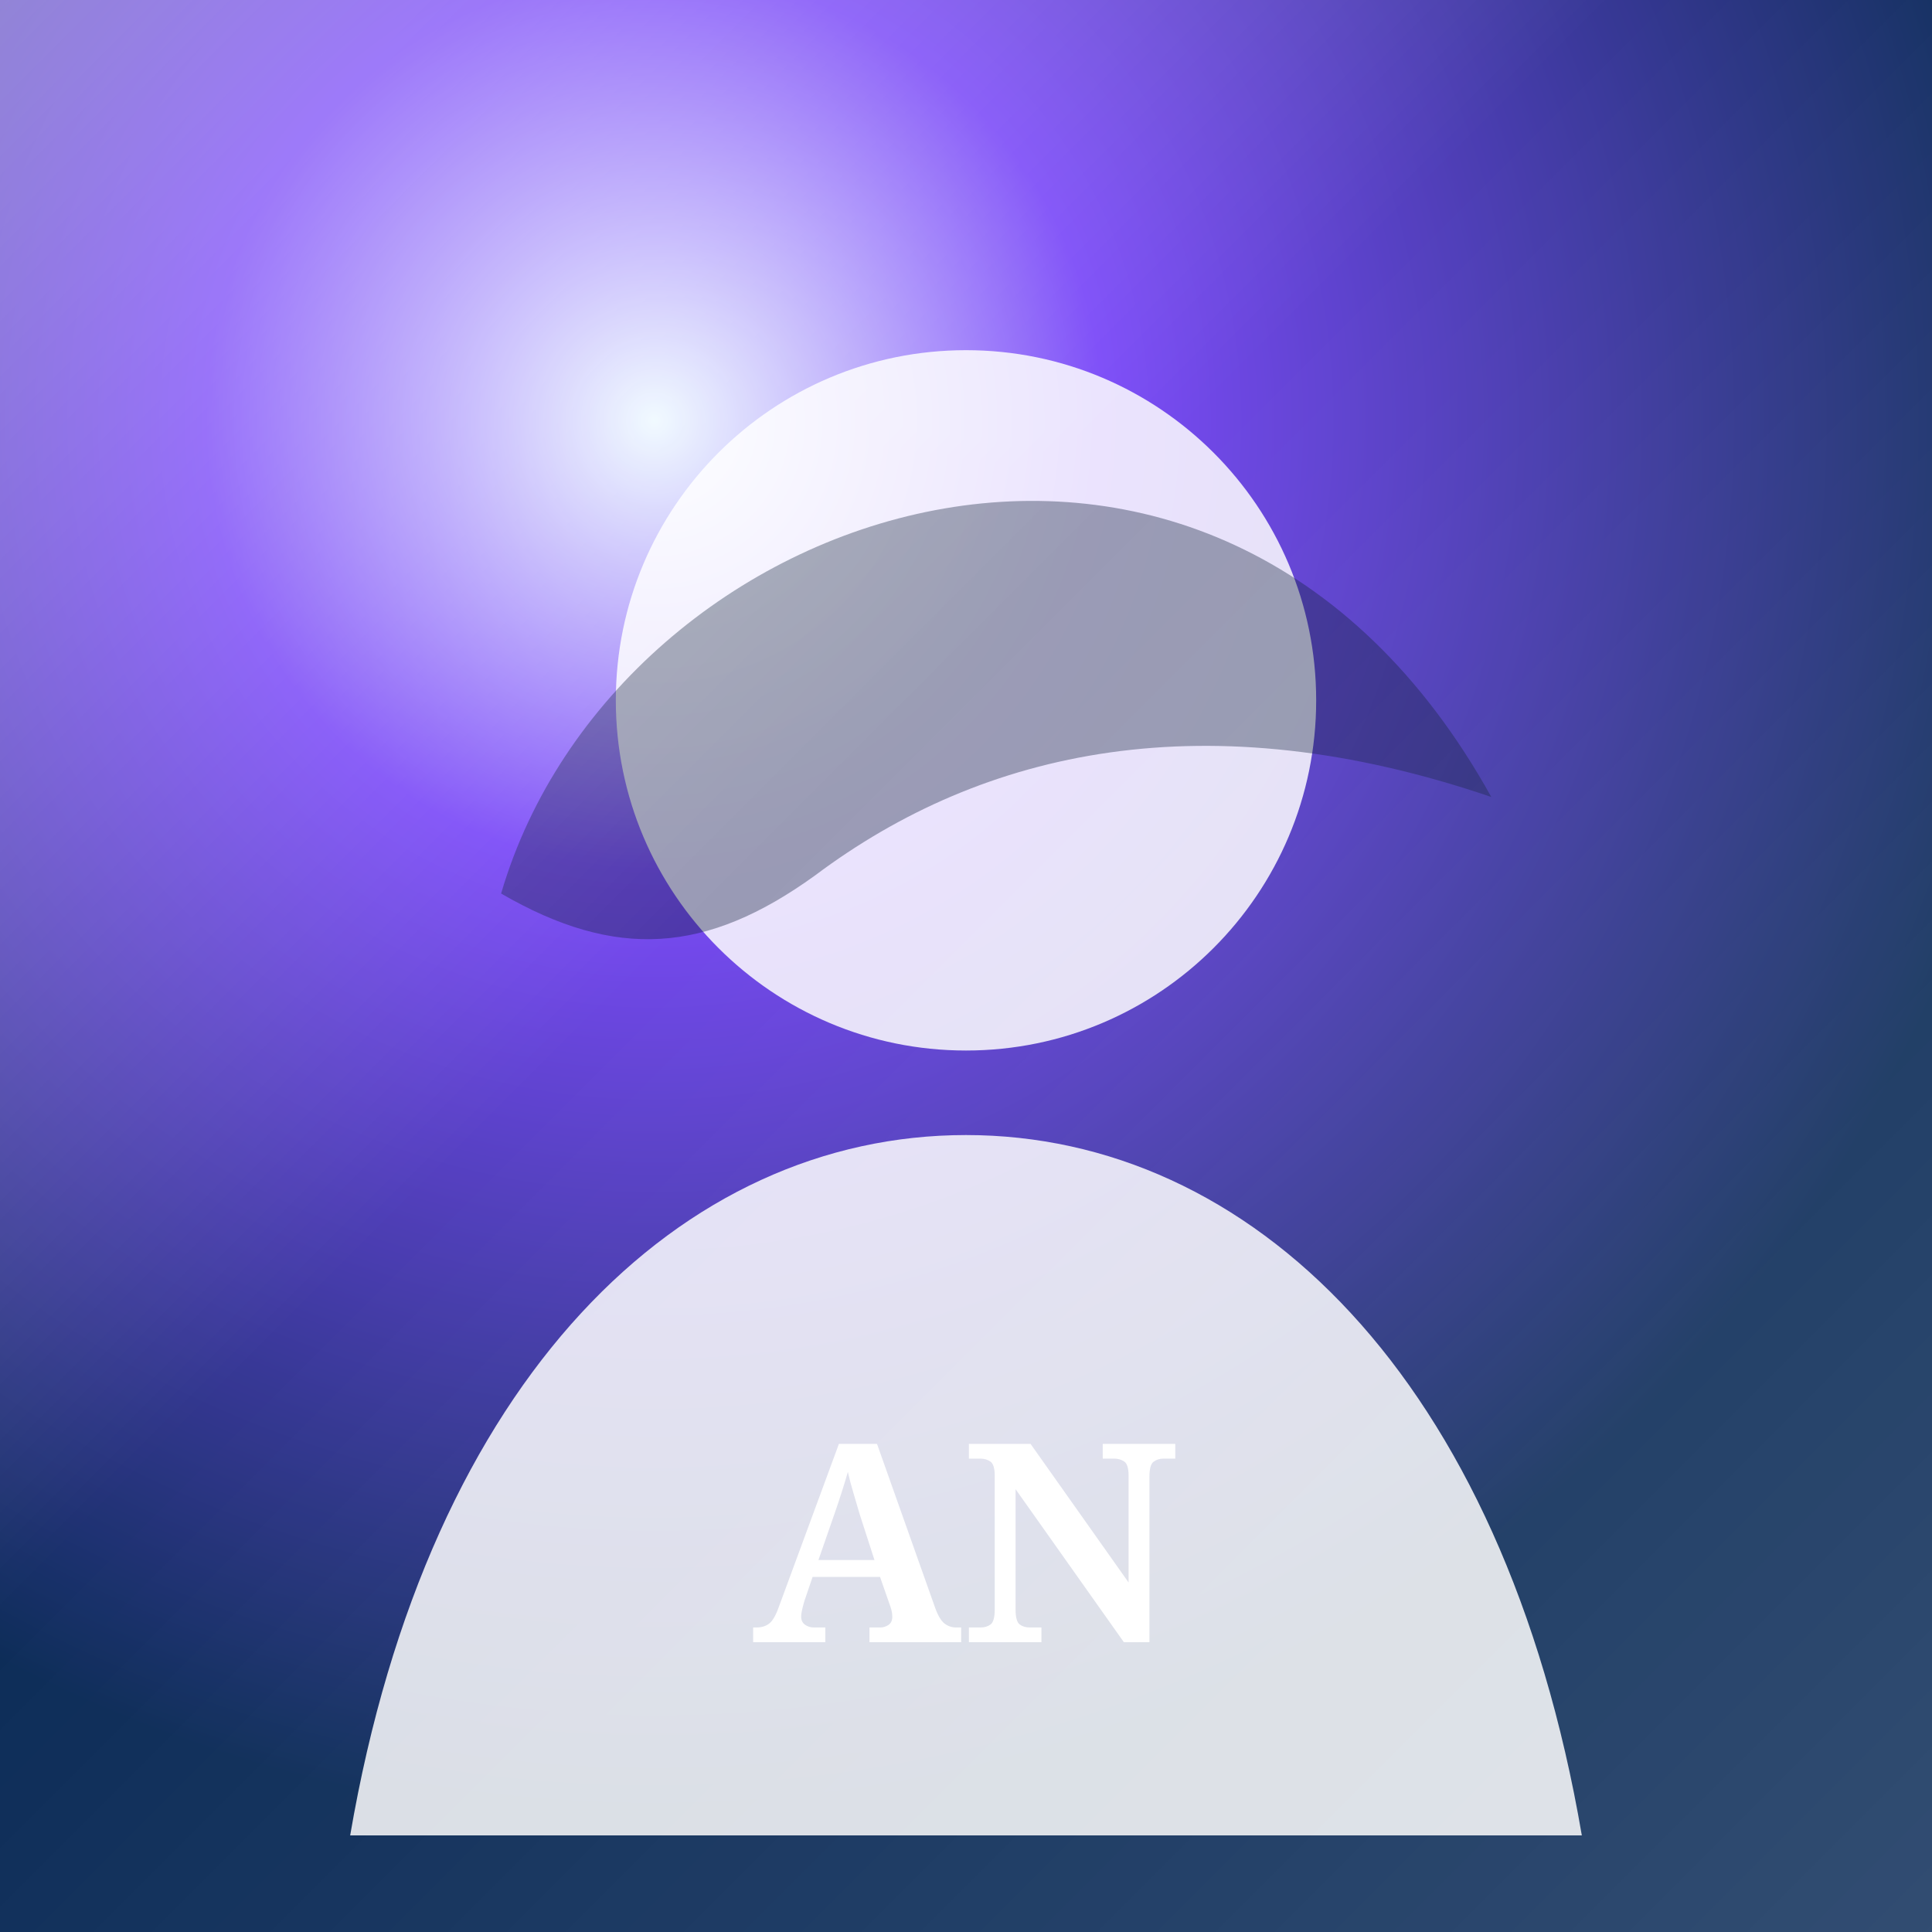
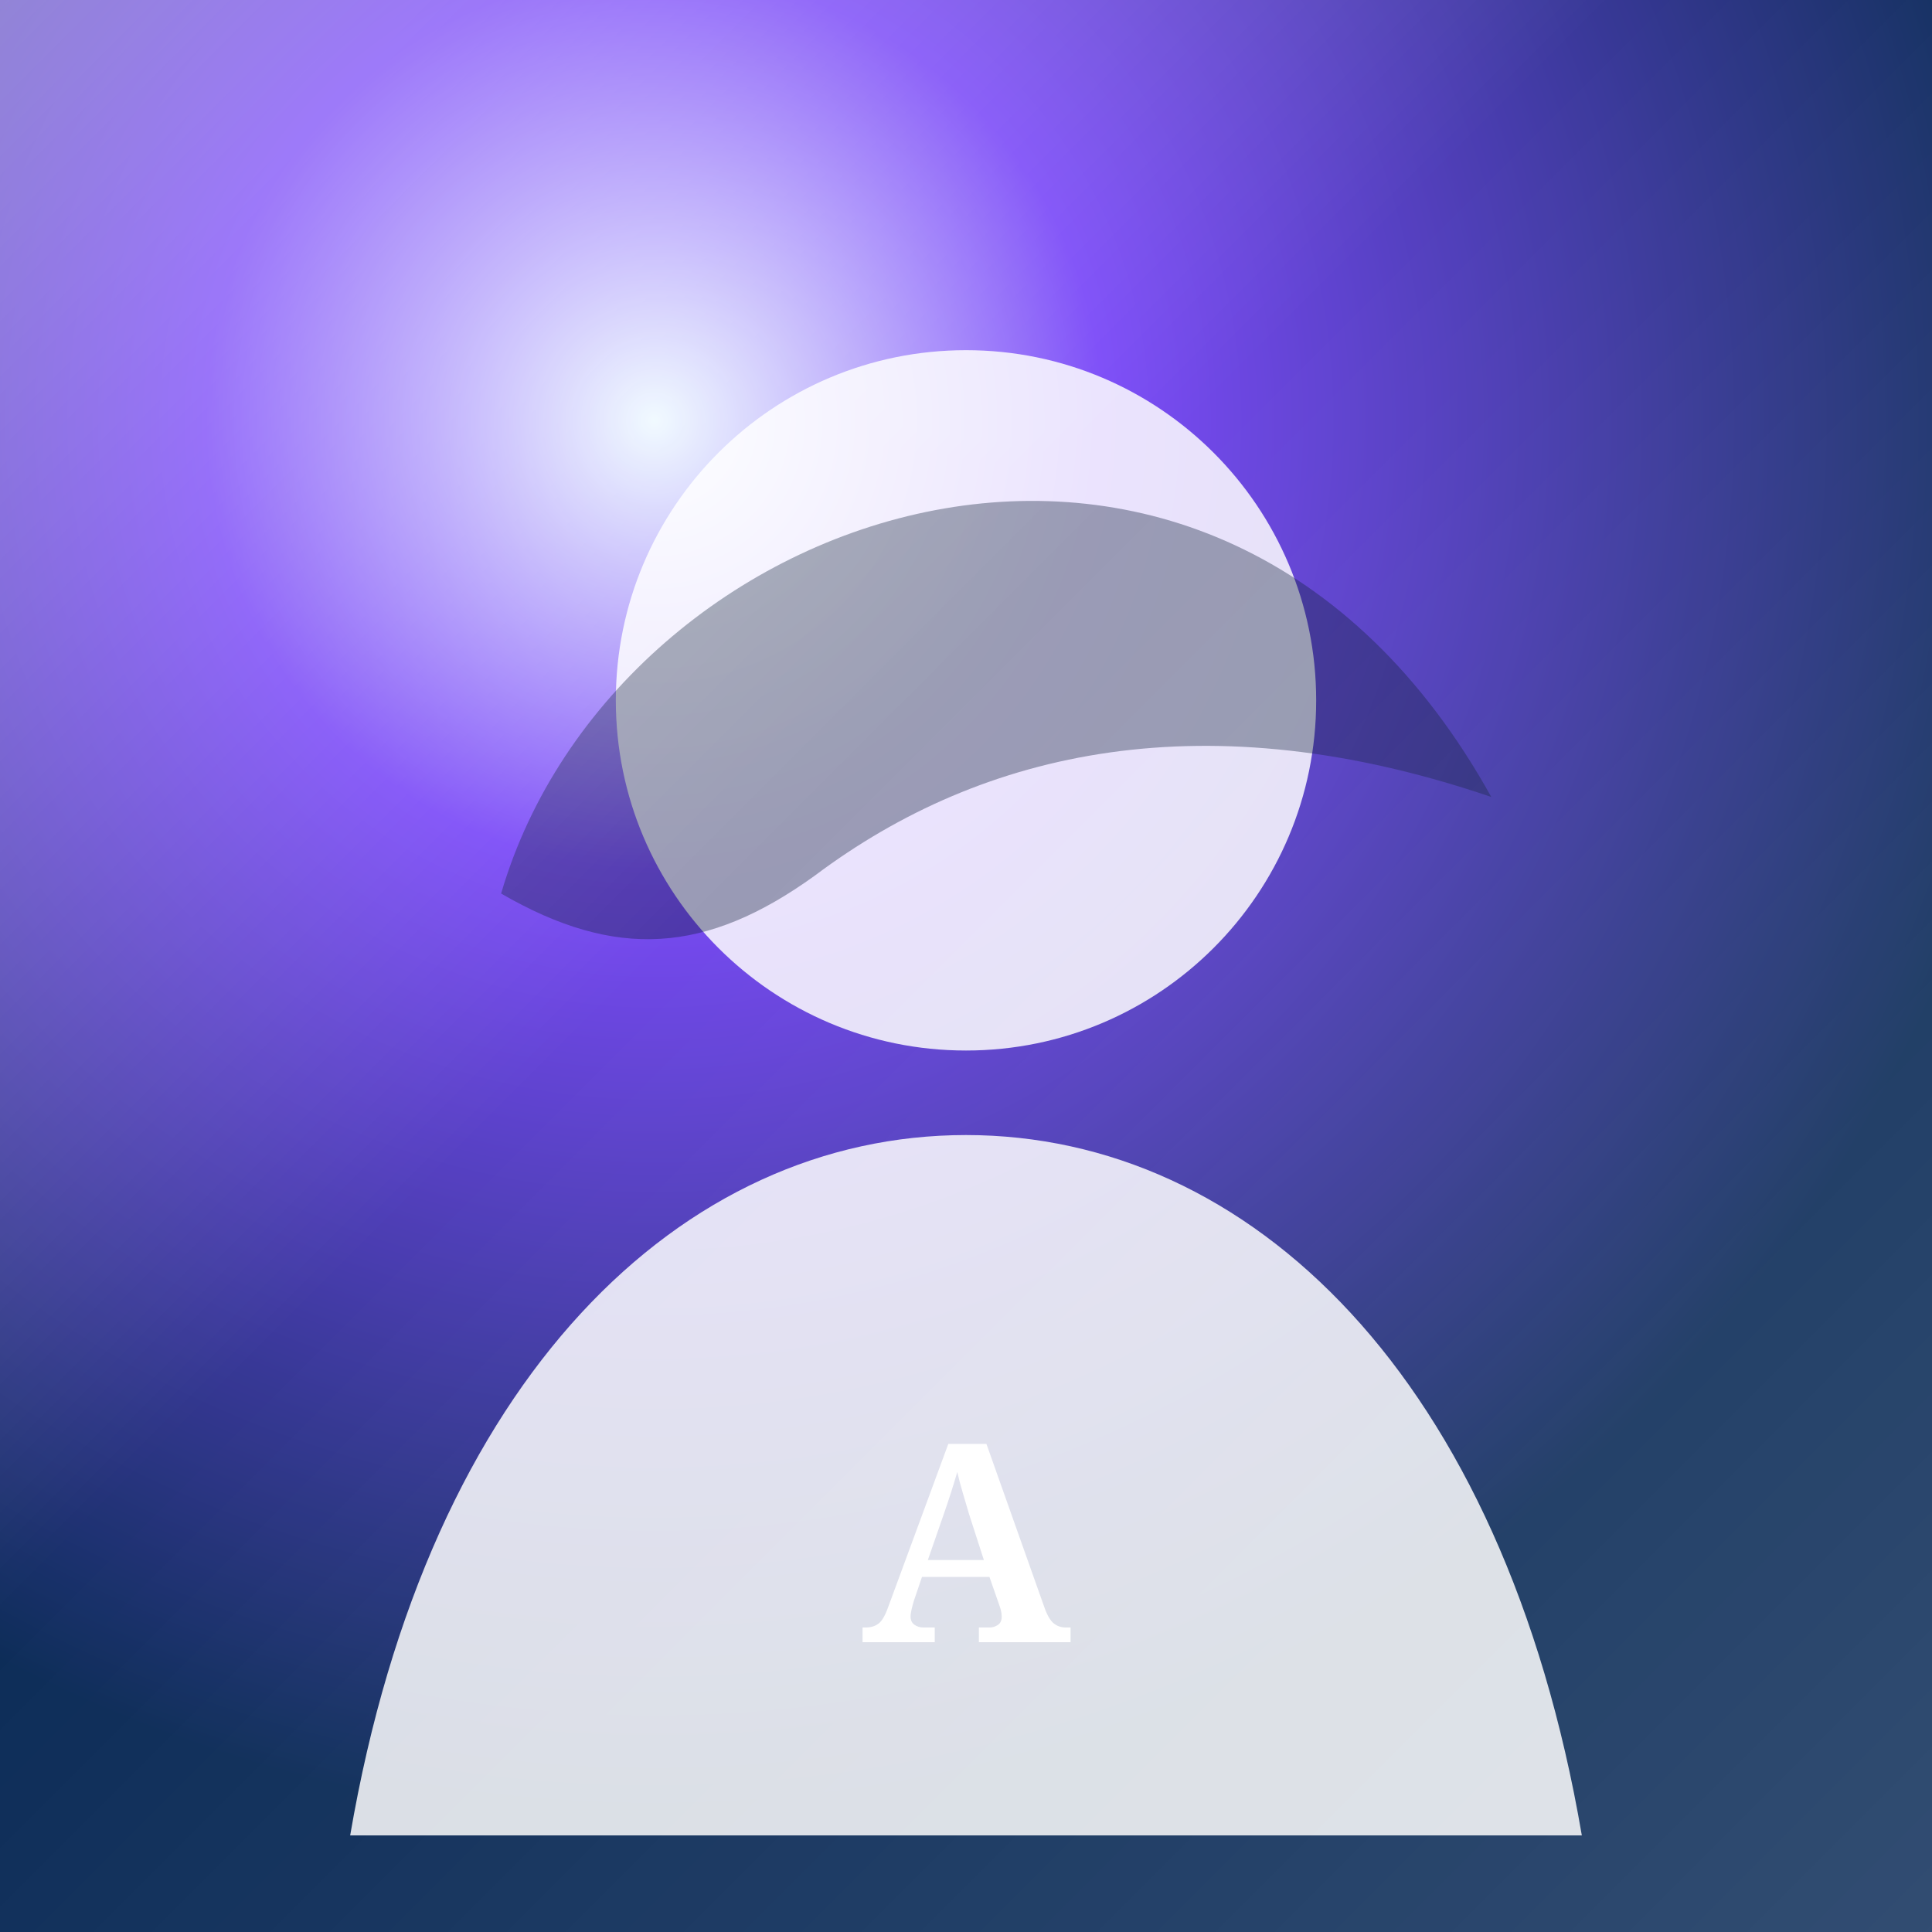
<svg xmlns="http://www.w3.org/2000/svg" width="320" height="320" viewBox="0 0 320 320">
  <defs>
    <radialGradient id="r" cx="34%" cy="22%" r="72%">
      <stop offset="0%" stop-color="#eef9ff" />
-       <stop offset="32%" stop-color="hsl(257, 92%, 62%)" />
+       <stop offset="32%" stop-color="hsl(257,92%,62%)" />
      <stop offset="100%" stop-color="#052653" />
    </radialGradient>
-     <linearGradient id="shine" x1="0" y1="0" x2="1" y2="1">
+     <linearGradient id="sh" x1="0" y1="0" x2="1" y2="1">
      <stop offset="0%" stop-color="rgba(255,255,255,.38)" />
      <stop offset="42%" stop-color="rgba(255,255,255,.03)" />
      <stop offset="100%" stop-color="rgba(255,255,255,.18)" />
    </linearGradient>
  </defs>
  <rect width="320" height="320" fill="url(#r)" />
  <circle cx="160" cy="116" r="58" fill="rgba(255,255,255,.84)" />
  <path d="M58 304c13-76 55-116 102-116s89 40 102 116" fill="rgba(255,255,255,.84)" />
  <path d="M83 148c19-65 118-99 164-16c-47-16-84-8-112 13c-18 13-33 14-52 3z" fill="rgba(4,21,48,.36)" />
-   <rect width="320" height="320" fill="url(#shine)" />
-   <text x="160" y="272" text-anchor="middle" font-family="Georgia,serif" font-size="46" font-weight="700" fill="white">AN</text>
+   <rect width="320" height="320" fill="url(#sh)" />
+   <text x="160" y="272" text-anchor="middle" font-family="Georgia,serif" font-size="46" font-weight="700" fill="white">A</text>
</svg>
